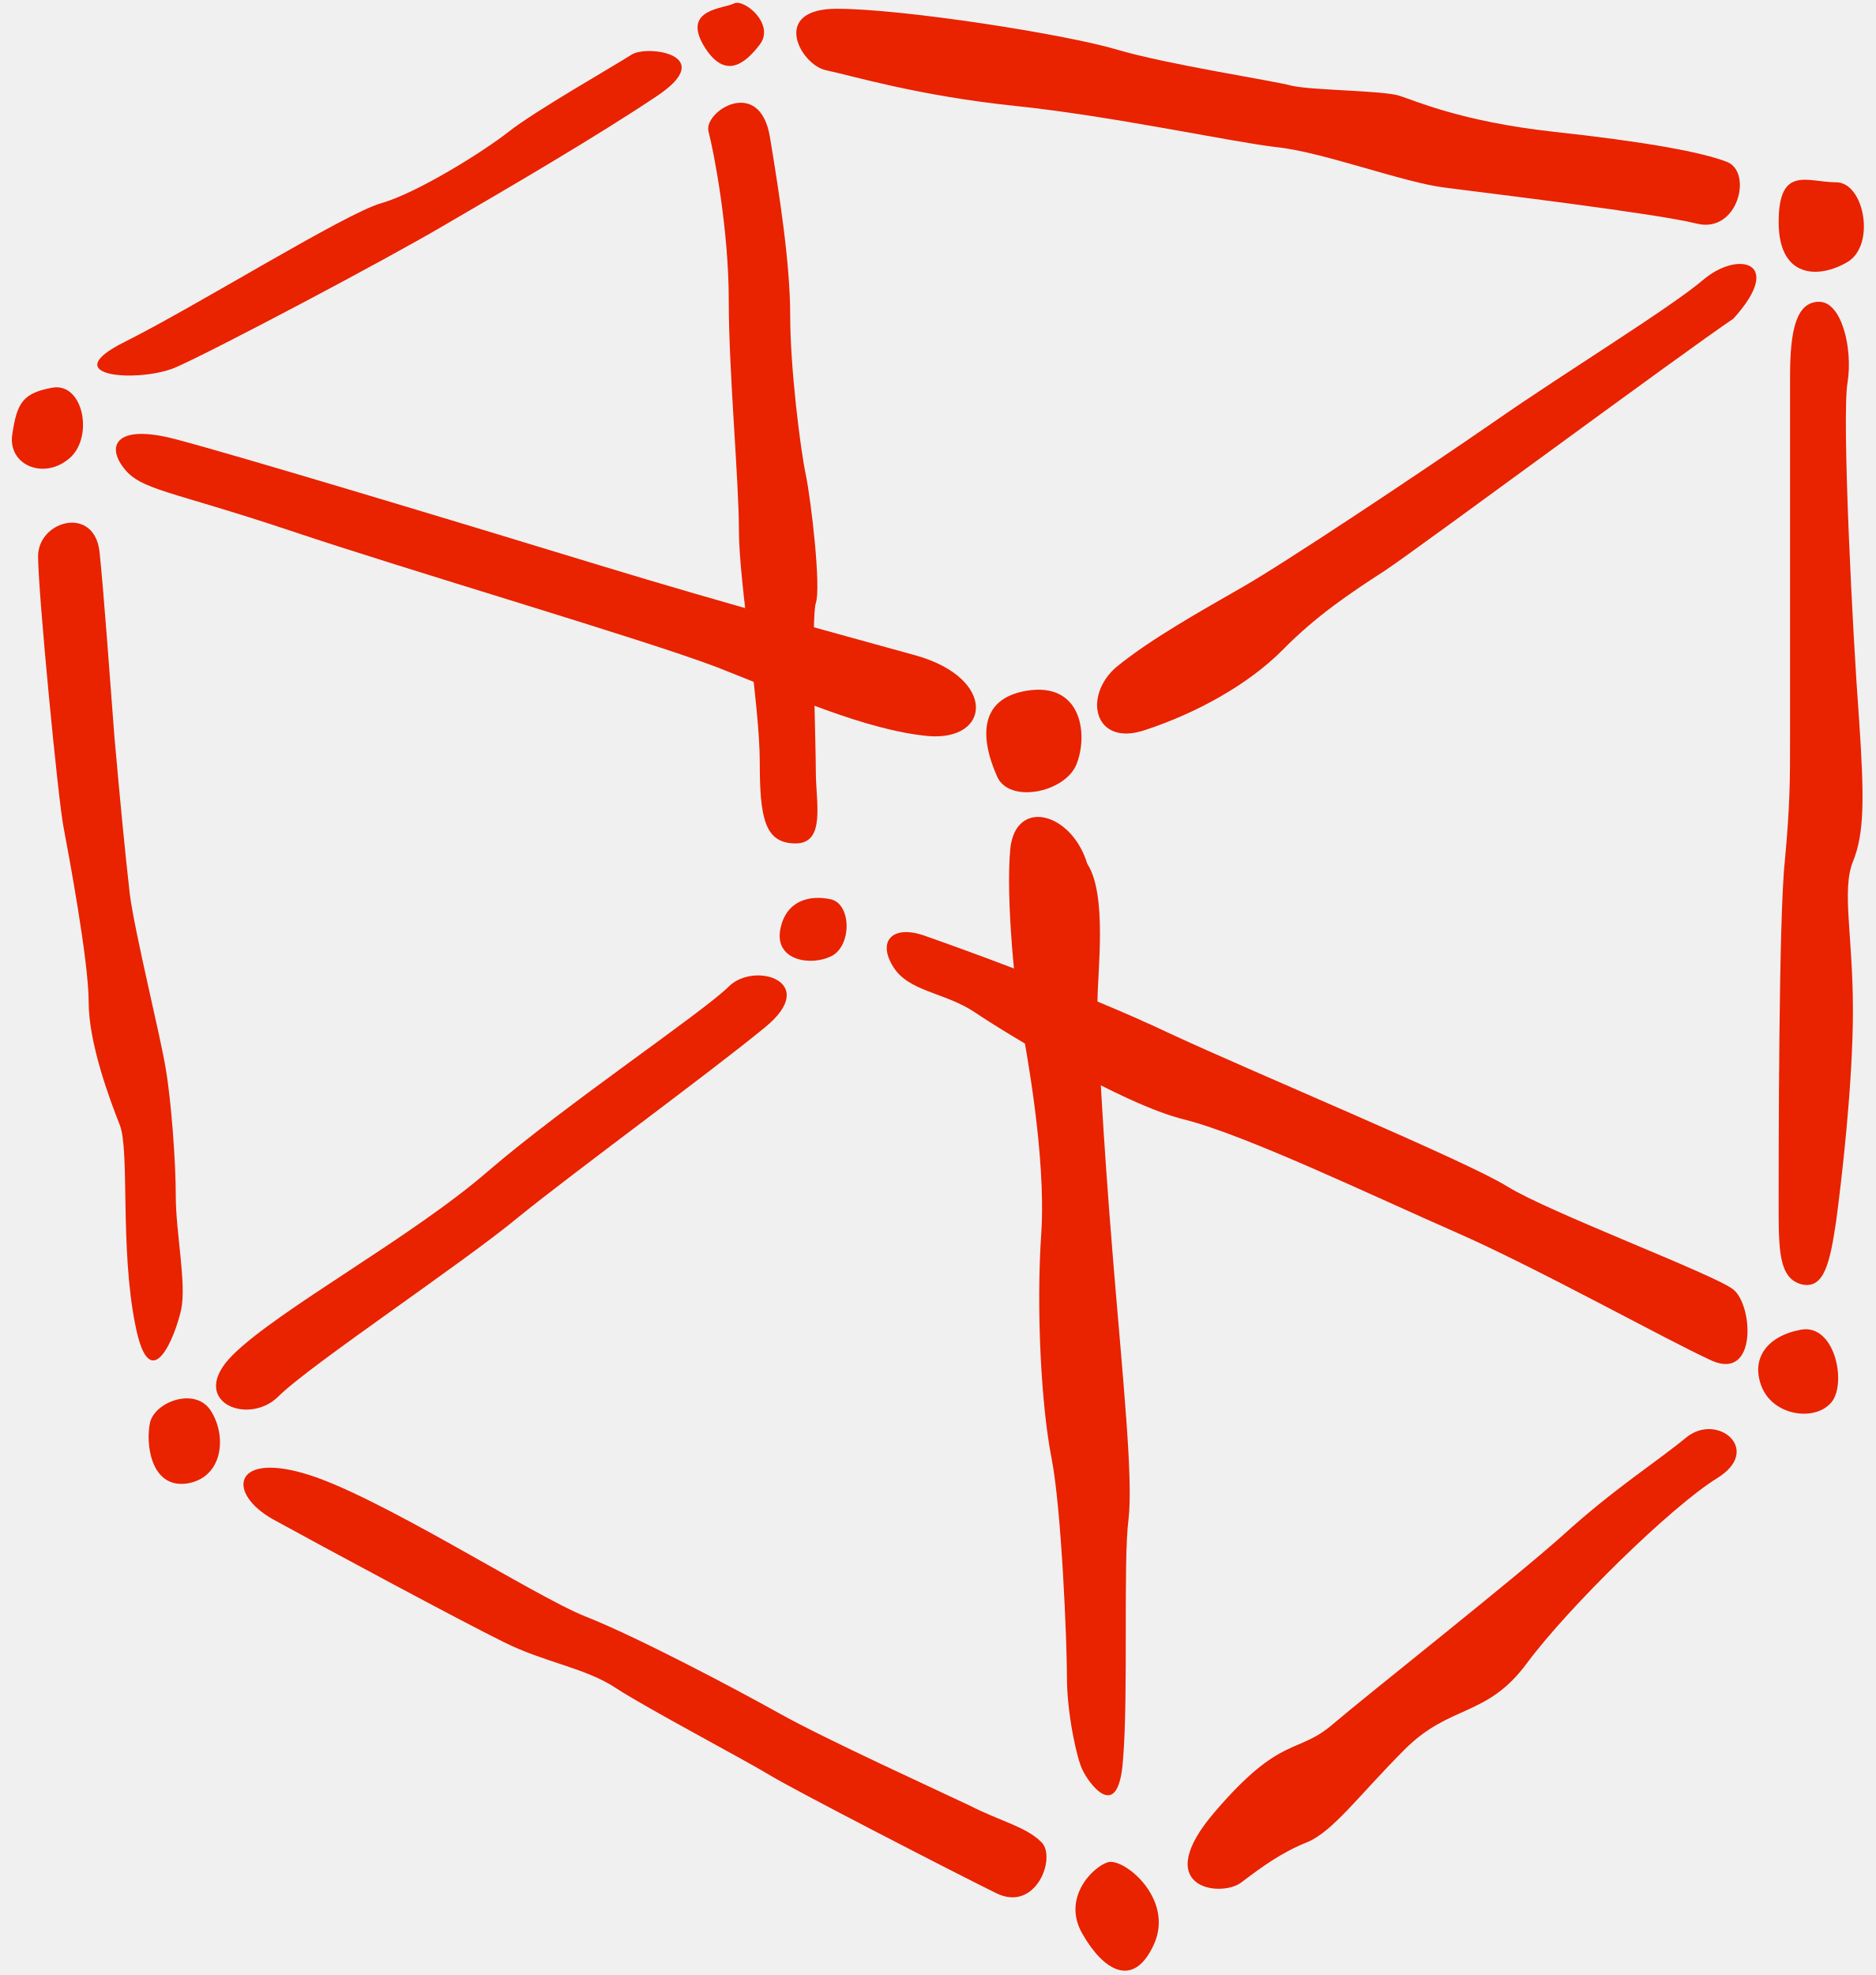
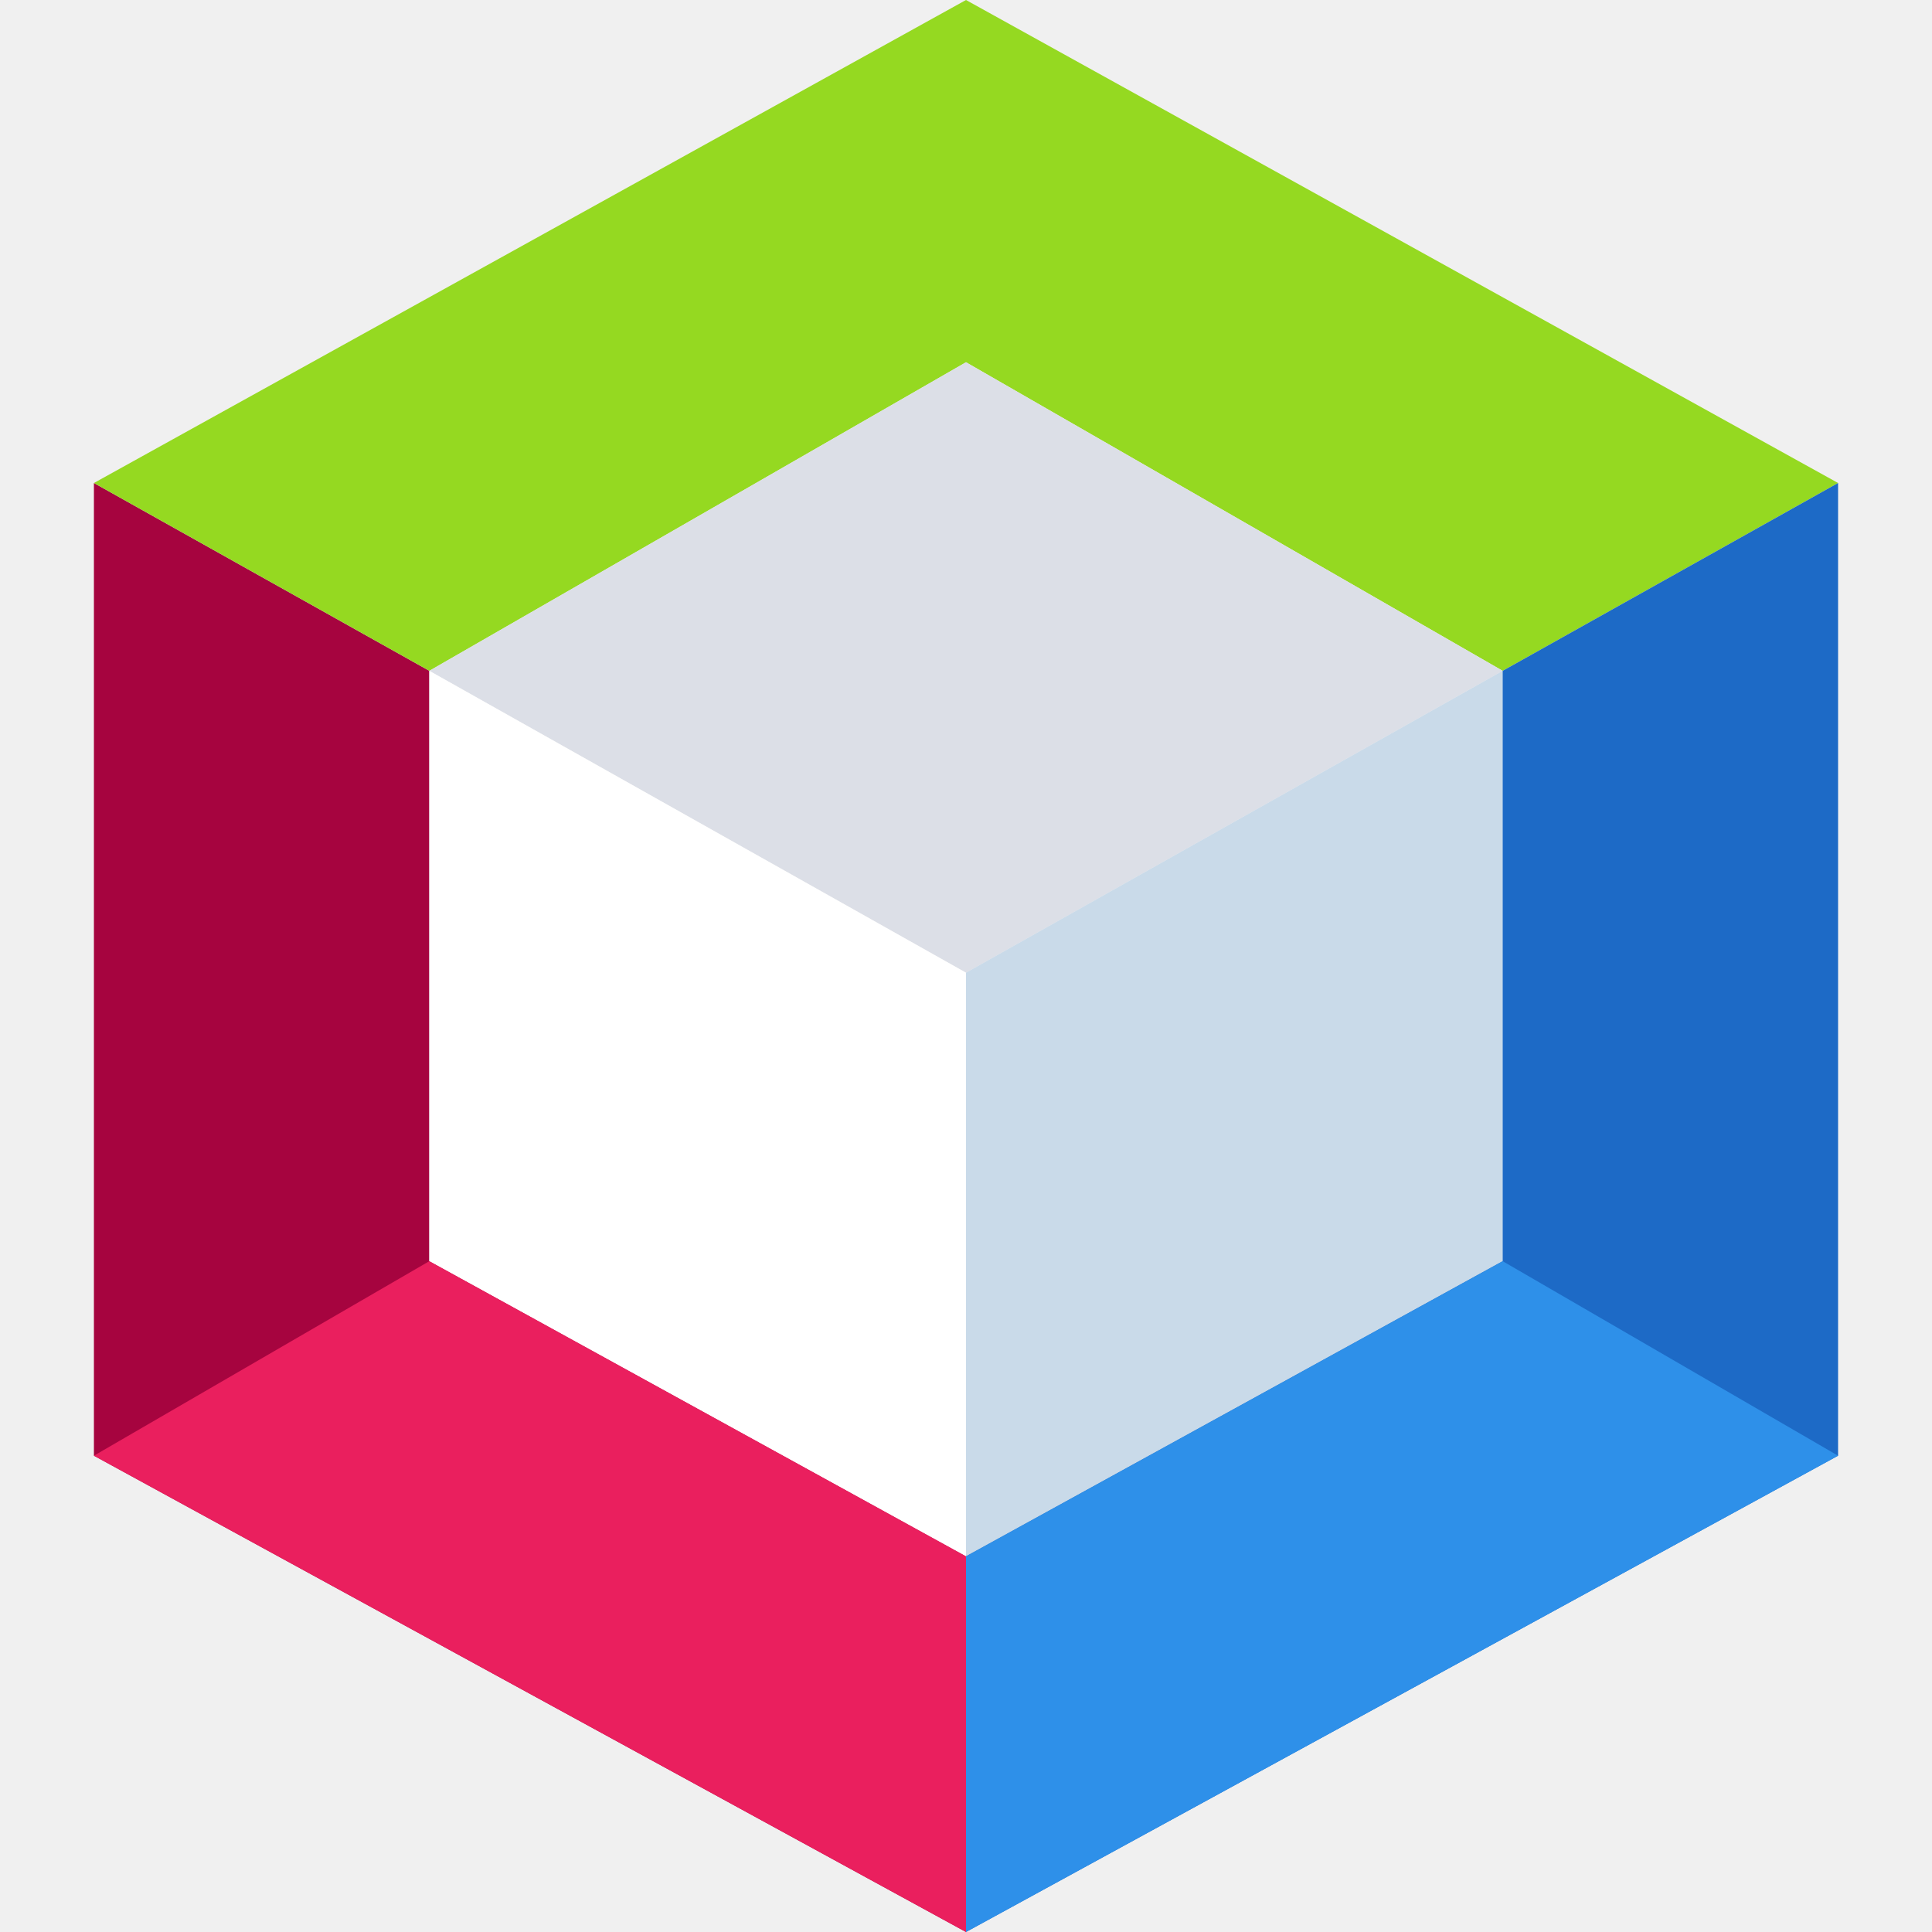
- <svg xmlns="http://www.w3.org/2000/svg" width="0.95em" height="1em" viewBox="0 0 256 271">
-   <g fill="#e92200">
-     <path d="M23.221 60.229c7.87 2.03 39.194 11.491 58.001 17.235c18.808 5.736 32.884 9.448 43.821 12.497c11.028 3.158 10.205 11.778 1.579 11.034c-8.62-.835-18.813-5.468-29-9.461c-10.2-3.877-42.26-13.242-58.757-18.801c-16.387-5.47-20.38-5.47-22.685-8.62c-2.323-3.055-.835-5.933 7.041-3.884" />
-     <path d="M140.794 94.693c7.035-.743 7.78 6.298 6.206 10.193c-1.573 3.89-9.352 5.463-10.924 1.58c-2.415-5.475-2.415-10.944 4.718-11.773m92.38-56.43c-4.639 3.987-18.807 12.607-28.915 19.649c-10.187 7.04-29 19.55-34.56 22.696c-5.456 3.146-12.498 7.048-17.228 10.925c-4.64 3.993-3.06 11.034 3.987 8.627c7.029-2.317 14.082-6.206 18.8-10.944c4.634-4.718 9.359-7.87 14.083-10.924c4.731-3.146 40.773-29.83 47.814-34.567c7.048-7.779.744-9.357-3.98-5.462m18.074-13.249c3.883 0 5.456 8.62 1.573 10.93c-3.89 2.317-9.456 2.317-9.456-5.462c0-7.883 3.987-5.468 7.883-5.468M248.93 41.41c3.06 0 4.628 6.31 3.896 11.028c-.835 4.633.732 35.213 1.567 46.144c.744 11.028.744 15.759-.835 19.648c-1.567 3.89 0 10.187 0 20.38c0 10.2-1.567 23.447-2.31 29.007c-.83 5.462-1.574 9.352-4.738 8.614c-3.146-.83-3.146-4.73-3.146-11.034c0-6.2 0-39.188.842-46.967c.725-7.876.725-11.028.725-17.24V51.609c0-6.304.848-10.2 4-10.2m-2.421 141.03c4.737-.75 6.316 7.87 3.908 10.187c-2.329 2.414-7.803 1.579-9.37-2.317c-1.573-3.89.744-7.035 5.462-7.87M6.53 53.182c4.274-.652 5.658 7.048 2.14 9.816C5.154 65.88.24 63.74.978 59.486c.64-4.176 1.39-5.56 5.554-6.304m9.921-6.302c9.827-4.913 30.207-17.606 35.115-18.99c4.913-1.39 13.99-7.04 17.52-9.82c3.506-2.787 14.717-9.176 16.851-10.566c2.14-1.39 11.949 0 3.524 5.652c-8.444 5.657-20.374 12.6-28.812 17.514c-8.437 5-32.347 17.6-37.255 19.734c-4.913 2.128-16.862 1.39-6.943-3.523M100.028.464c1.402-.646 5.645 2.871 3.511 5.651c-2.109 2.774-4.907 4.908-7.779 0c-2.774-4.913 2.872-4.913 4.268-5.65m14.079.737c9.09 0 31.592 3.519 38.64 5.658c6.955 2.03 21.044 4.164 23.818 4.907c2.865.647 12.686.647 14.814 1.39c2.048.64 8.431 3.519 21.032 4.915c12.7 1.384 20.374 2.78 23.916 4.163c3.524 1.487 1.396 9.913-4.273 8.431c-5.554-1.39-28.714-4.17-34.371-4.907c-5.658-.652-16.863-4.907-23.16-5.56c-6.402-.743-22.52-4.267-35.866-5.658c-13.338-1.384-22.507-4.164-26.037-4.907c-3.518-.744-7.682-8.432 1.487-8.432M4.5 76.347c0-4.913 7.688-7.047 8.432-.652c.646 6.304 1.384 16.863 2.036 25.294c.744 8.437 1.482 16.131 2.128 21.776c.744 5.56 4.261 19.643 4.926 23.91c.725 4.158 1.377 12.595 1.377 17.509s1.482 11.961.744 15.479c-.744 3.511-4.261 12.595-6.303 2.121c-2.128-10.559-.744-23.898-2.128-27.421c-1.396-3.53-4.268-11.218-4.268-16.863c0-5.657-2.773-20.38-3.432-23.904c-.731-3.523-3.511-32.341-3.511-37.249m15.381 118.788c.744-2.877 6.395-4.914 8.425-1.396c2.14 3.53 1.481 9.083-3.426 9.827c-5 .652-5.651-5.657-5-8.431m11.297-9.175c6.31-6.297 24.557-16.119 35.128-25.3c10.559-9.083 29.451-21.776 32.975-25.287c3.518-3.53 12.699-.659 4.914 5.645c-7.682 6.303-25.94 19.642-33.732 25.952c-7.681 6.389-28.72 20.38-32.975 24.635c-4.17 4.176-12.607.653-6.31-5.645m82.188-62.544c2.786.743 2.786 6.395 0 7.784c-2.78 1.385-7.694.64-7.035-3.524c.737-4.26 4.255-4.907 7.035-4.26M41.01 202.177c9.816 2.78 31.586 16.863 38.633 19.637c7.042 2.786 20.387 9.82 26.684 13.345c6.298 3.517 21.77 10.565 26.038 12.6c4.157 2.134 7.687 2.872 9.815 5.006c2.134 2.03-.732 9.821-6.304 6.95c-5.645-2.78-27.421-13.991-30.939-16.125c-3.505-2.134-16.862-9.17-21.13-11.955c-4.164-2.78-9.815-3.518-15.375-6.304c-5.651-2.768-25.294-13.333-31.689-16.856c-6.291-3.518-5.566-9.175 4.268-6.298m96.908-85.709c-.647 6.95.743 20.295 1.487 23.819c.646 3.505 3.432 18.24 2.774 28.811c-.732 10.566 0 23.904 1.396 30.94c1.378 7.047 2.122 25.293 2.122 30.213c0 4.908 1.39 11.205 2.133 12.601c.646 1.482 4.92 7.78 5.56-1.396c.756-9.083 0-27.33.756-32.981c.652-5.652-.756-18.99-2.14-35.865c-1.39-16.869-2.121-30.848-2.121-35.11c0-4.17 1.378-14.734-1.409-18.989c-2.127-7.048-9.815-9.084-10.558-2.043m13.345 139.074c2.127-.744 9.187 4.914 6.389 11.211c-2.854 6.31-7.03 3.524-9.822-1.384c-2.877-4.913 1.39-9.175 3.433-9.827m14.826-7.046c9.078-10.56 11.224-7.688 16.132-11.943c4.907-4.182 24.544-19.649 31.59-25.946c7.03-6.39 12.687-9.913 16.845-13.34c4.274-3.529 10.59 1.671 4.274 5.555c-6.304 3.89-20.374 17.691-26.038 25.293c-5.554 7.603-10.565 5.646-16.869 11.955c-6.279 6.298-9.802 11.212-13.338 12.7c-3.518 1.39-6.292 3.425-9.084 5.547c-2.871 2.134-12.687.75-3.511-9.821" />
-     <path d="M125.961 128.325c4.268 1.487 21.868 7.785 33.744 13.436c11.955 5.56 40.754 17.509 46.417 21.039c5.64 3.511 28.068 11.942 30.94 14.076c2.792 2.036 3.438 12.607-2.872 9.827c-6.304-2.871-23.904-12.698-35.103-17.606c-11.217-4.914-28.824-13.351-37.267-15.479c-8.425-2.042-24.55-11.857-28.8-14.735c-4.17-2.773-9.089-2.773-11.21-6.297c-2.146-3.518 0-5.645 4.151-4.261M104.936 18.81c1.396 8.431 2.78 17.509 2.78 24.55s1.39 18.253 2.14 21.776c.731 3.518 2.121 15.473 1.378 17.607c-.647 2.036 0 18.898 0 23.166c0 4.164 1.39 9.821-2.78 9.821c-4.262 0-4.914-3.53-4.914-11.217c0-7.785-2.86-24.642-2.86-31.69c0-6.943-1.395-21.775-1.395-31.597c0-9.815-2.043-20.38-2.774-23.16c-.75-2.786 7.029-7.687 8.425.744" />
-   </g>
+ <svg xmlns="http://www.w3.org/2000/svg" width="1em" height="1em" viewBox="0 0 128 128">
+   <path fill="#a6043f" fill-rule="evenodd" d="M64 128L6.222 96.444V32l22.222 12.444v39.112L64 103.11" />
+   <path fill="#95d921" fill-rule="evenodd" d="m6.222 32l22.222 12.444L64 24l35.556 20.444L121.778 32L64 0Z" />
+   <path fill="#dcdfe7" fill-rule="evenodd" d="m64 24l35.556 20.444l-35.556 20l-35.556-20Z" />
+   <path fill="#fff" fill-rule="evenodd" d="m28.444 44.444l35.556 20v38.667L28.444 83.556Z" />
+   <path fill="#c9dae9" fill-rule="evenodd" d="m64 64.444l35.556-20v39.112L64 103.11Z" />
+   <path fill="#1d6ac6" fill-rule="evenodd" d="m64 128l57.778-31.556V32L99.556 44.444v39.112L64 103.11" />
+   <path fill="#ea1f5e" fill-rule="evenodd" d="M64 128L6.222 96.444l22.222-12.888L64 103.11" />
+   <path fill="#2e90e9" fill-rule="evenodd" d="m64 128l57.778-31.556l-22.222-12.888L64 103.11" />
</svg>
